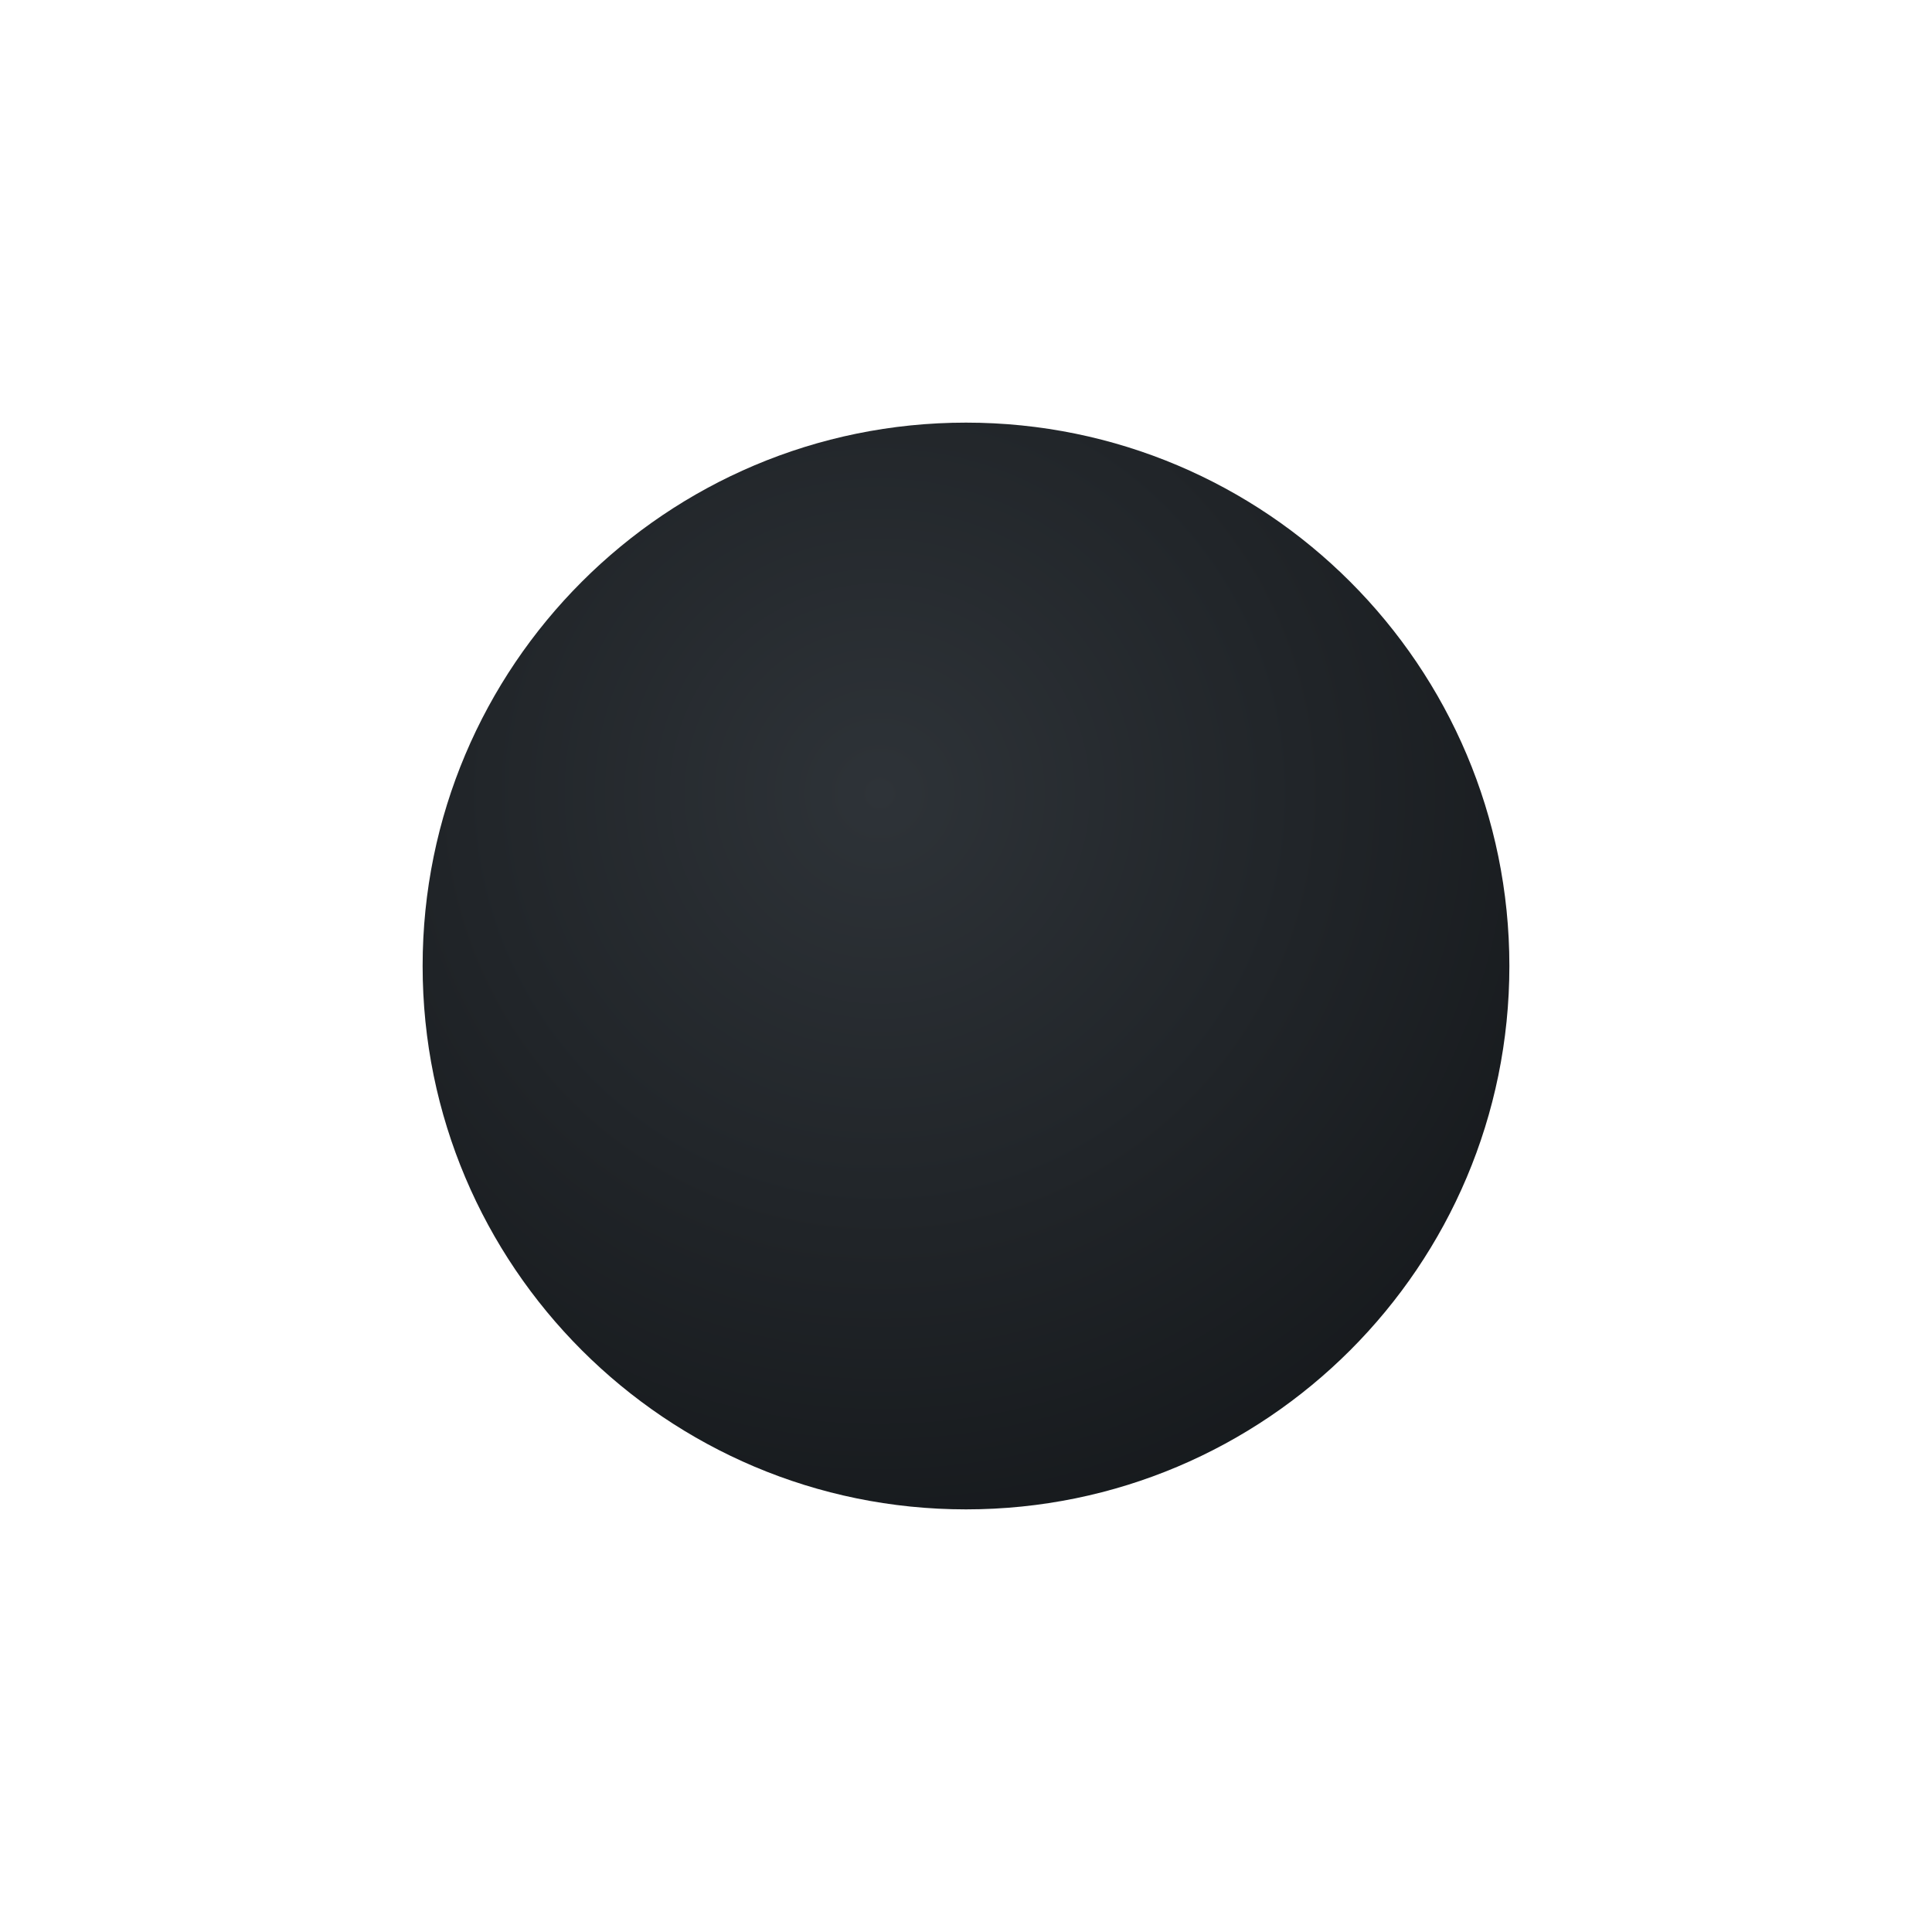
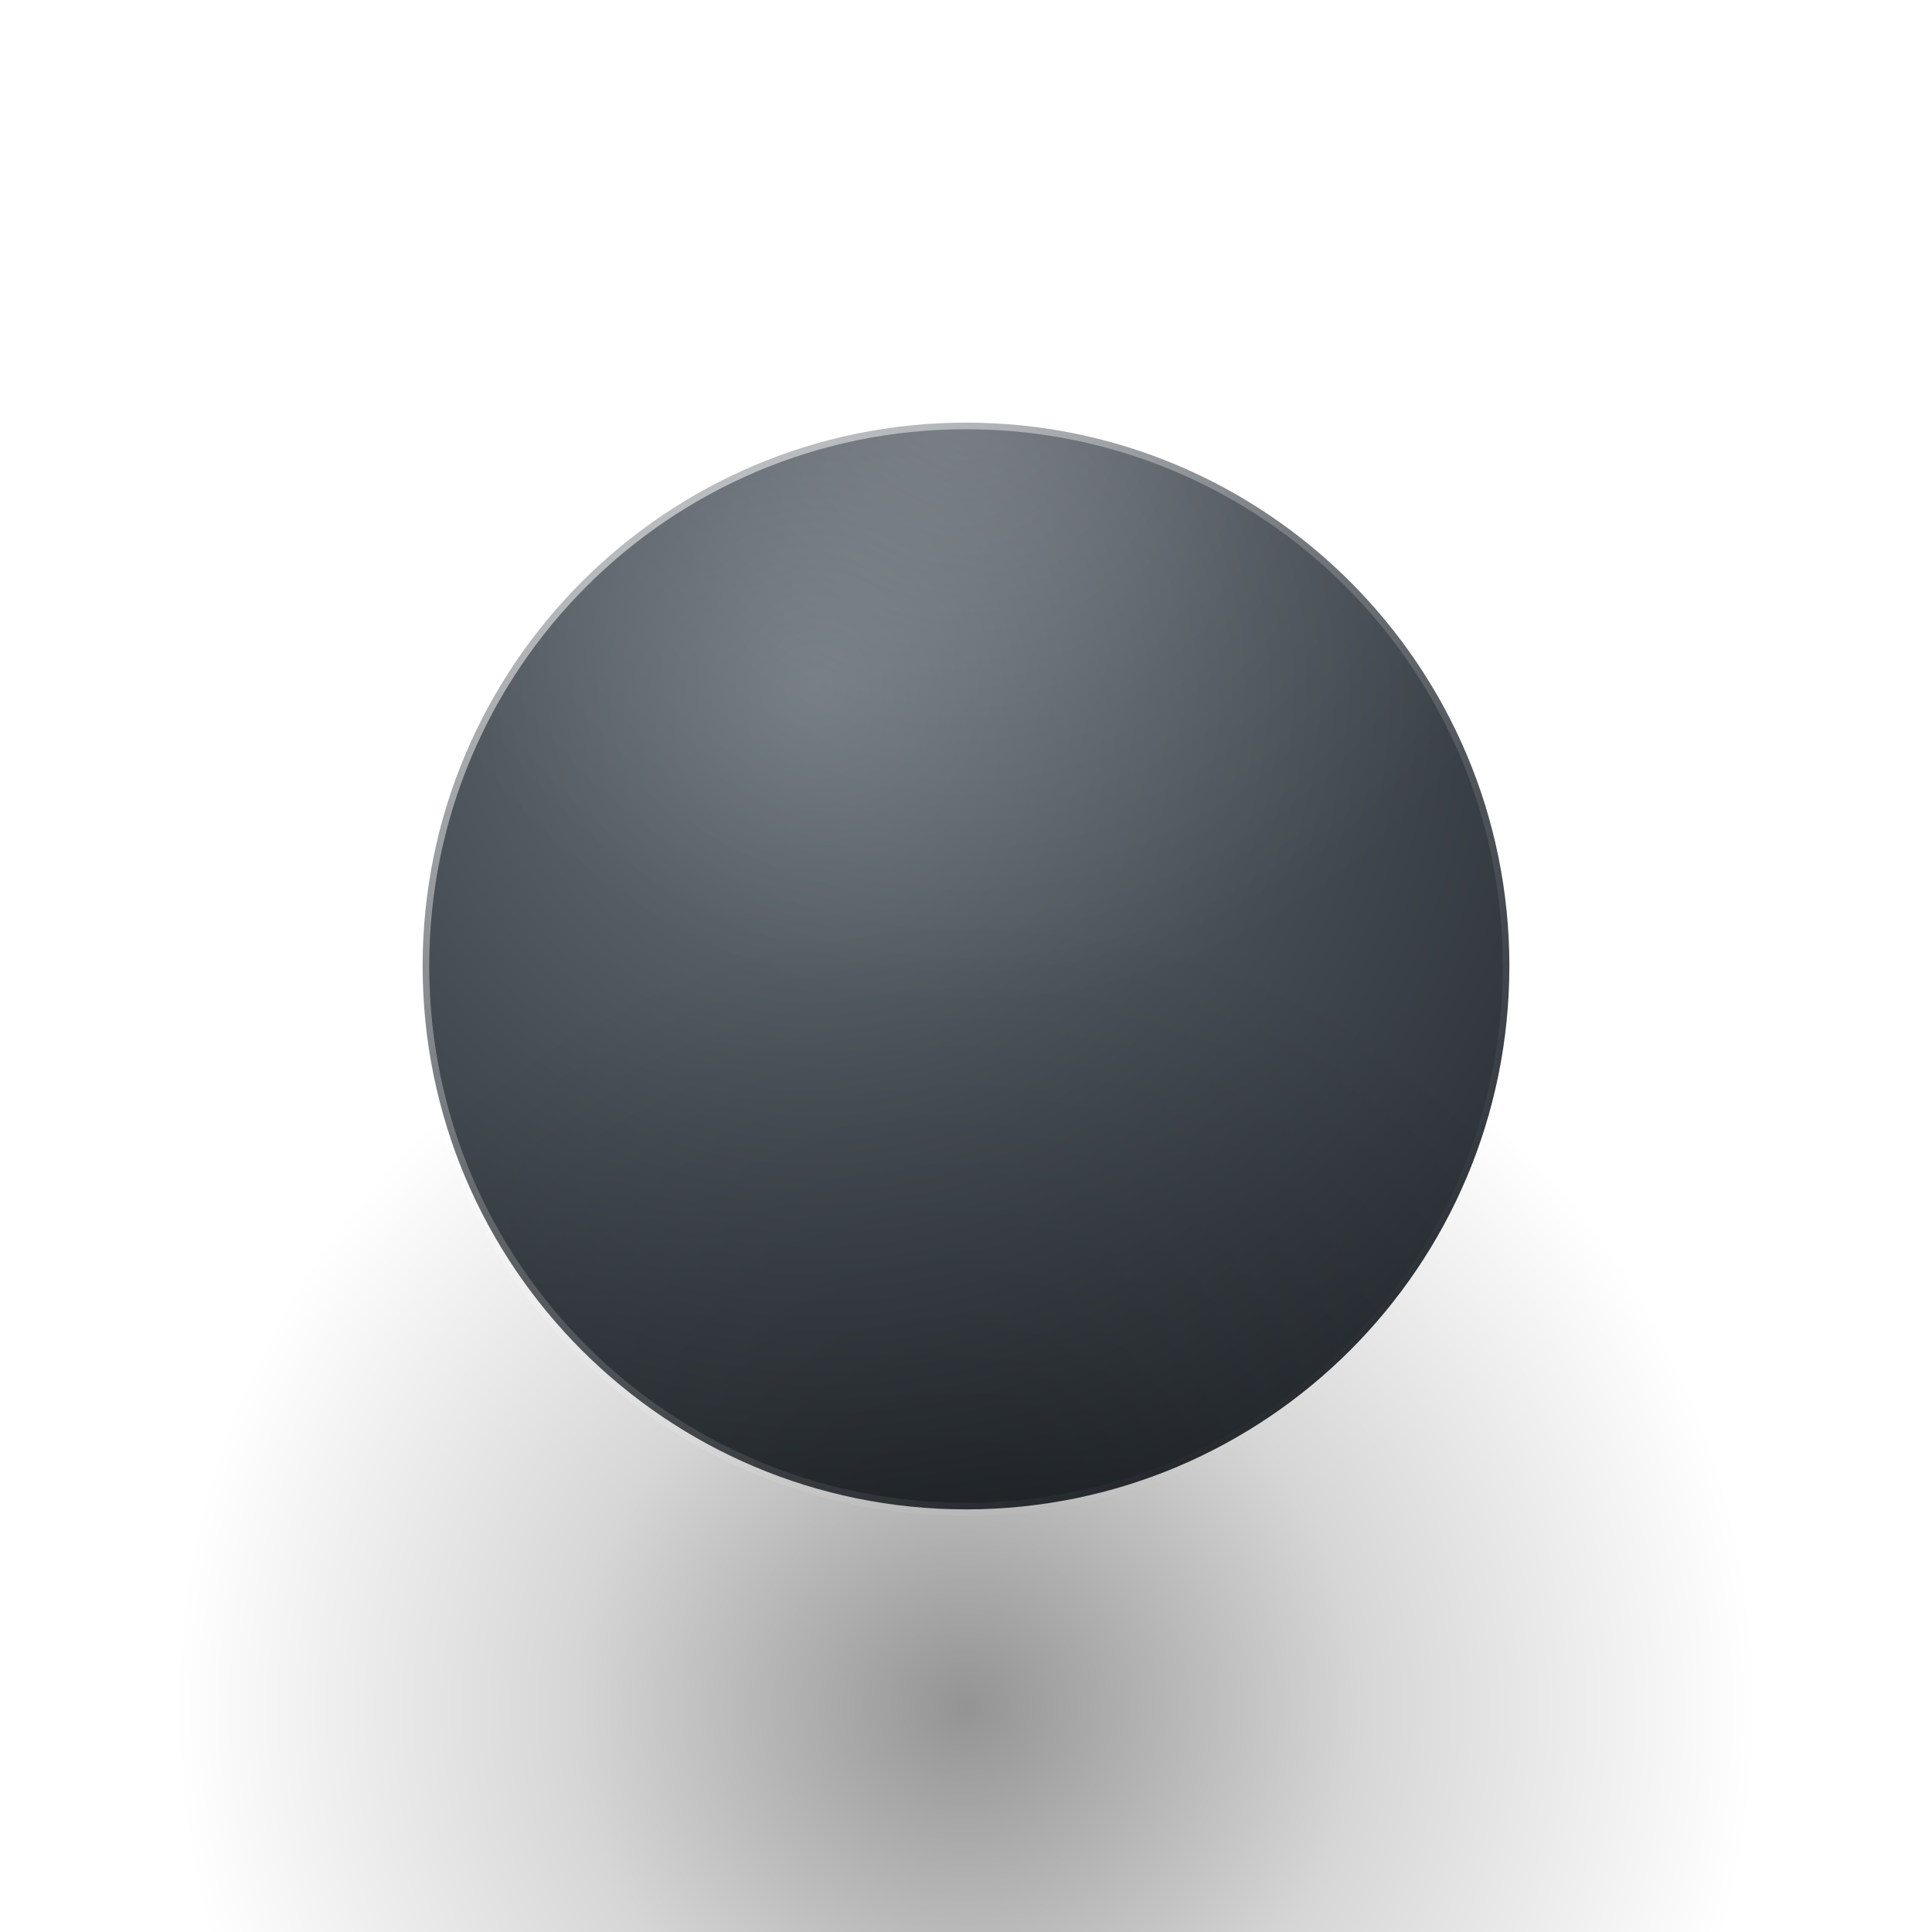
<svg xmlns="http://www.w3.org/2000/svg" width="1024" height="1024" viewBox="0 0 1024 1024">
  <defs>
-     <radialGradient id="plate" cx="0.42" cy="0.34" r="0.78">
-       <stop offset="0" stop-color="#2E3338" />
-       <stop offset="1" stop-color="#14171A" />
+     <radialGradient id="p" cx="0.36" cy="0.24" r="0.9">
+       <stop offset="0" stop-color="#6C747C" />
+       <stop offset="0.5" stop-color="#454C53" />
+       <stop offset="1" stop-color="#24292E" />
    </radialGradient>
+     <radialGradient id="hl" cx="0.5" cy="0.5" r="0.5">
+       <stop offset="0" stop-color="#FFFFFF" stop-opacity="0.22" />
+       <stop offset="0.55" stop-color="#FFFFFF" stop-opacity="0.08" />
+       <stop offset="1" stop-color="#FFFFFF" stop-opacity="0" />
+     </radialGradient>
+     <radialGradient id="sh" cx="0.5" cy="0.5" r="0.5">
+       <stop offset="0" stop-color="#000000" stop-opacity="0.42" />
+       <stop offset="0.5" stop-color="#000000" stop-opacity="0.16" />
+       <stop offset="1" stop-color="#000000" stop-opacity="0" />
+     </radialGradient>
+     <linearGradient id="rimG" x1="0.05" y1="0.05" x2="0.8" y2="0.95">
+       <stop offset="0" stop-color="#FFFFFF" stop-opacity="0.65" />
+       <stop offset="0.45" stop-color="#FFFFFF" stop-opacity="0.2" />
+       <stop offset="1" stop-color="#FFFFFF" stop-opacity="0" />
+     </linearGradient>
  </defs>
-   <circle cx="512.0" cy="512.0" r="288.0" fill="url(#plate)" />
+   <circle cx="512" cy="512" r="288" fill="url(#p)" />
+   <circle cx="512" cy="205" r="330" fill="url(#hl)" />
+   <circle cx="512" cy="905" r="420" fill="url(#sh)" />
+   <circle cx="512" cy="512" r="288" fill="none" stroke="url(#rimG)" stroke-width="7" />
</svg>
